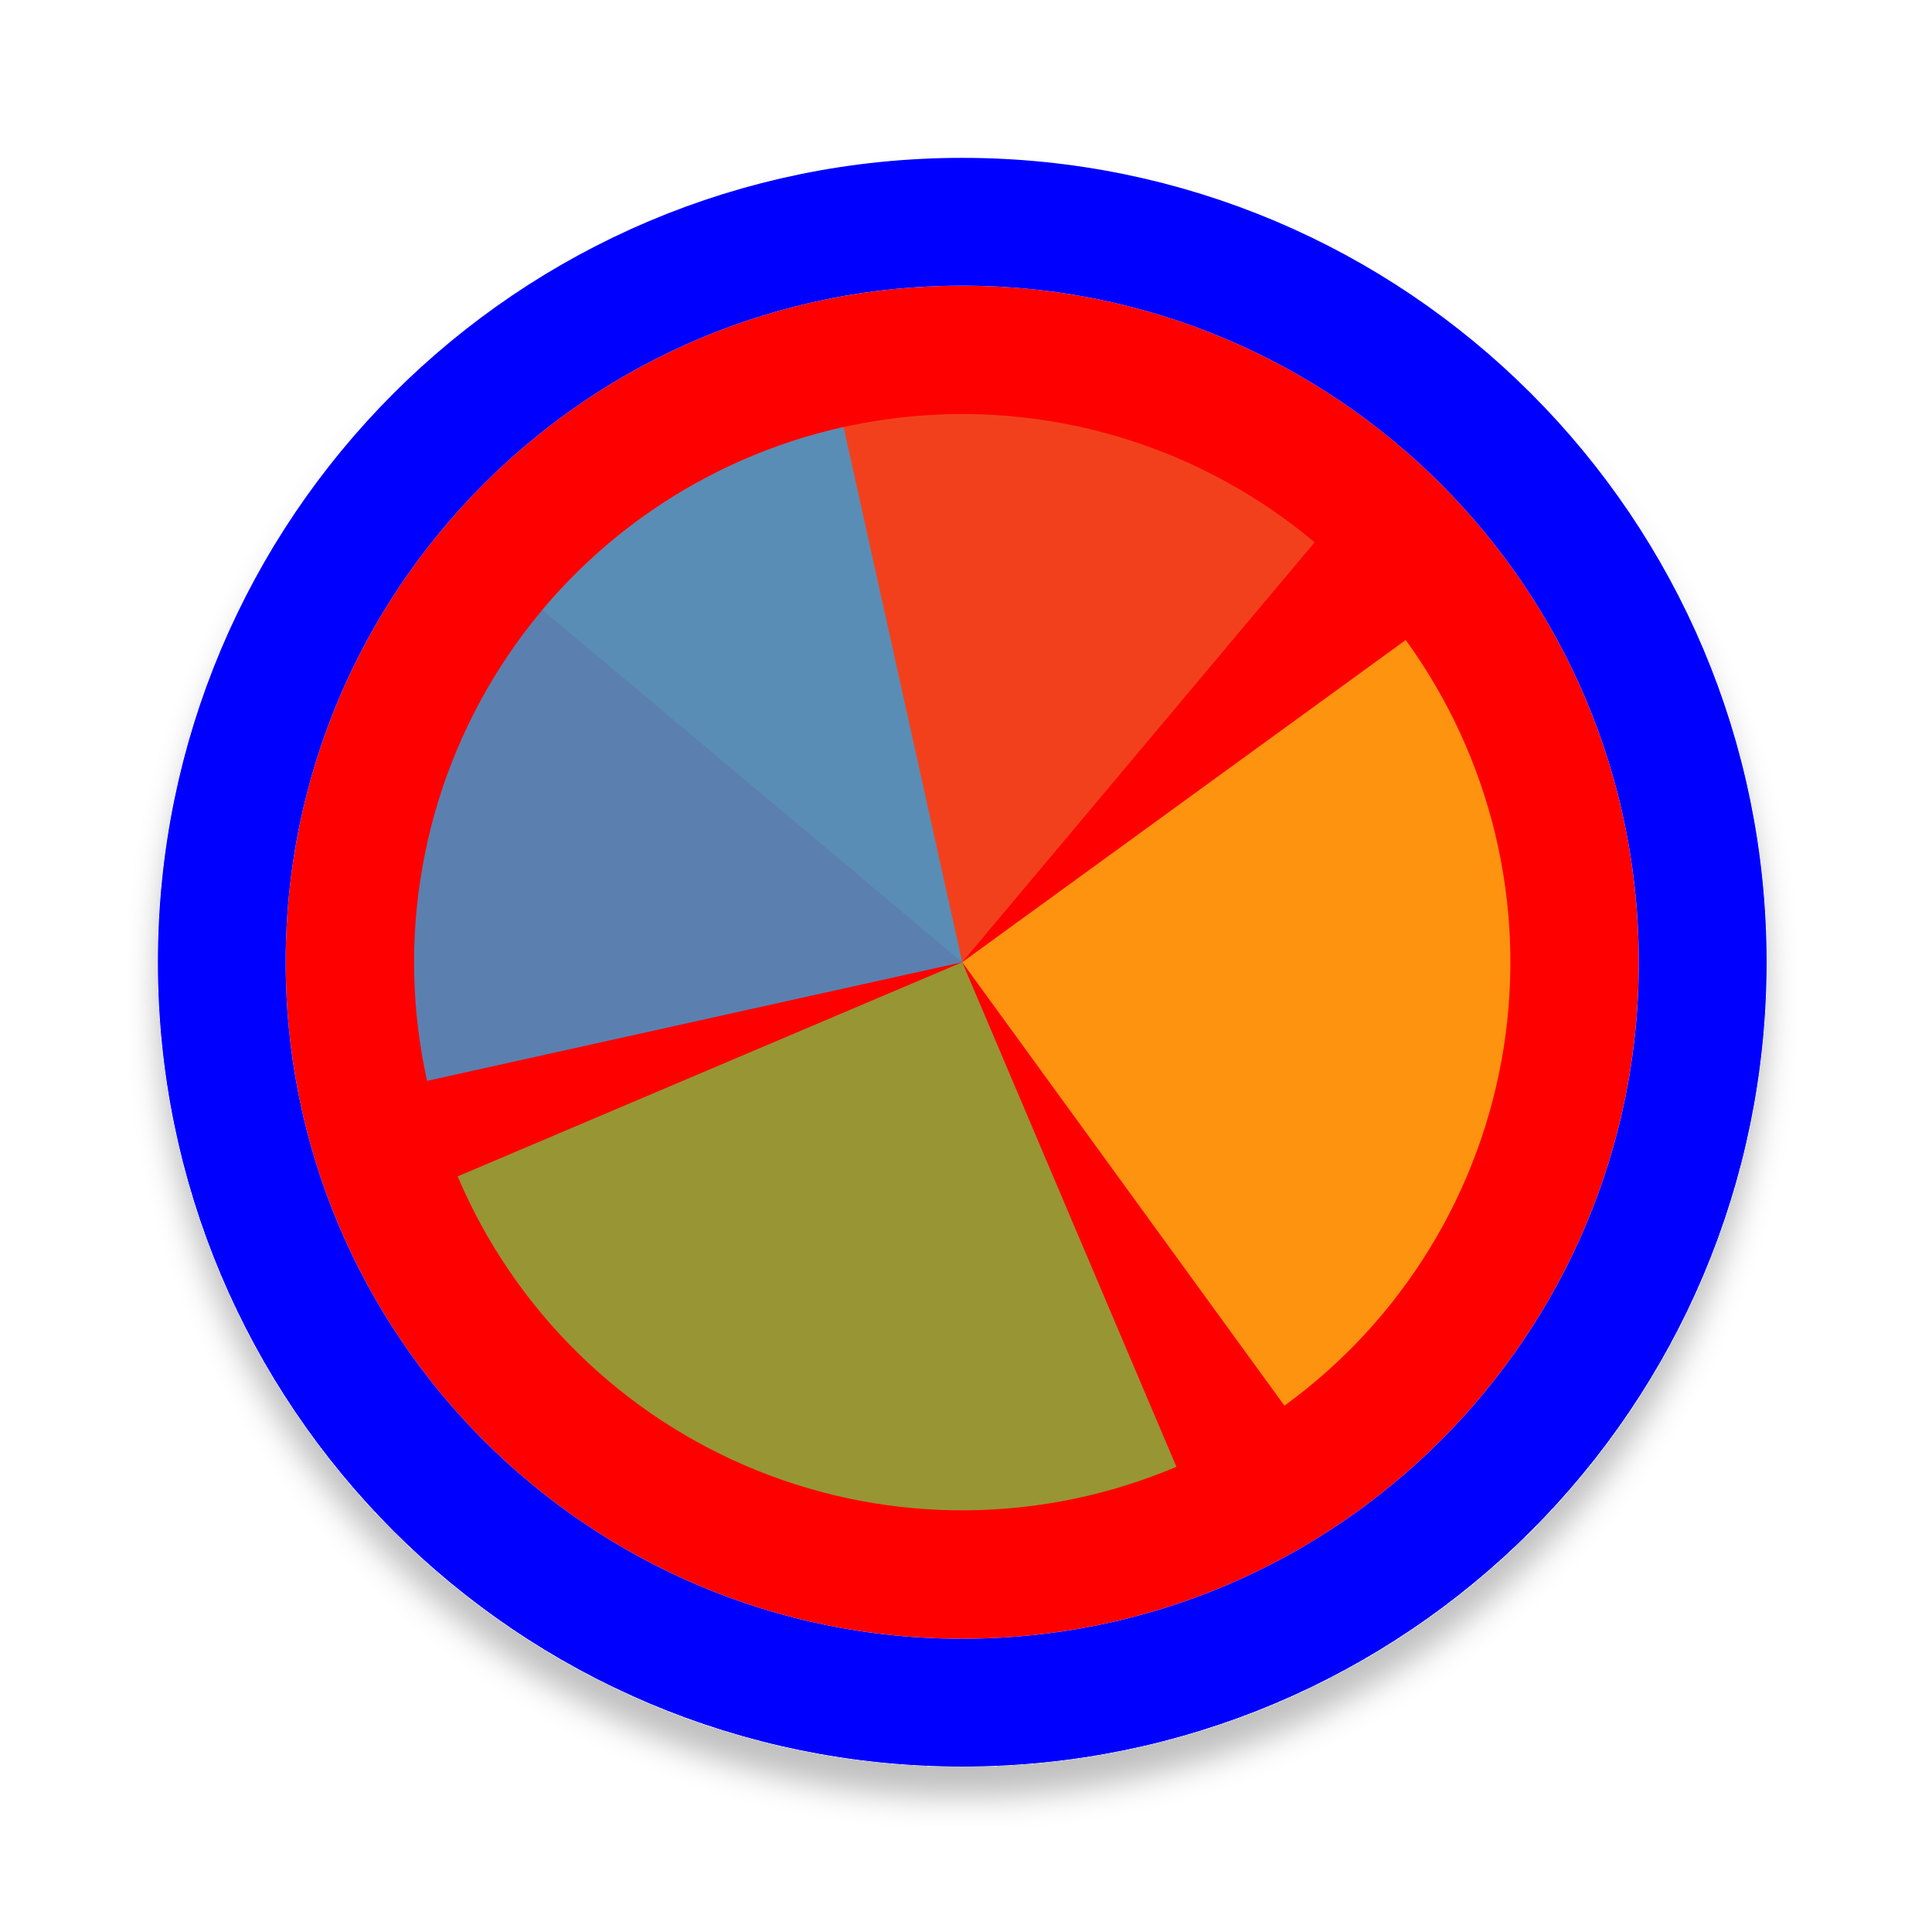
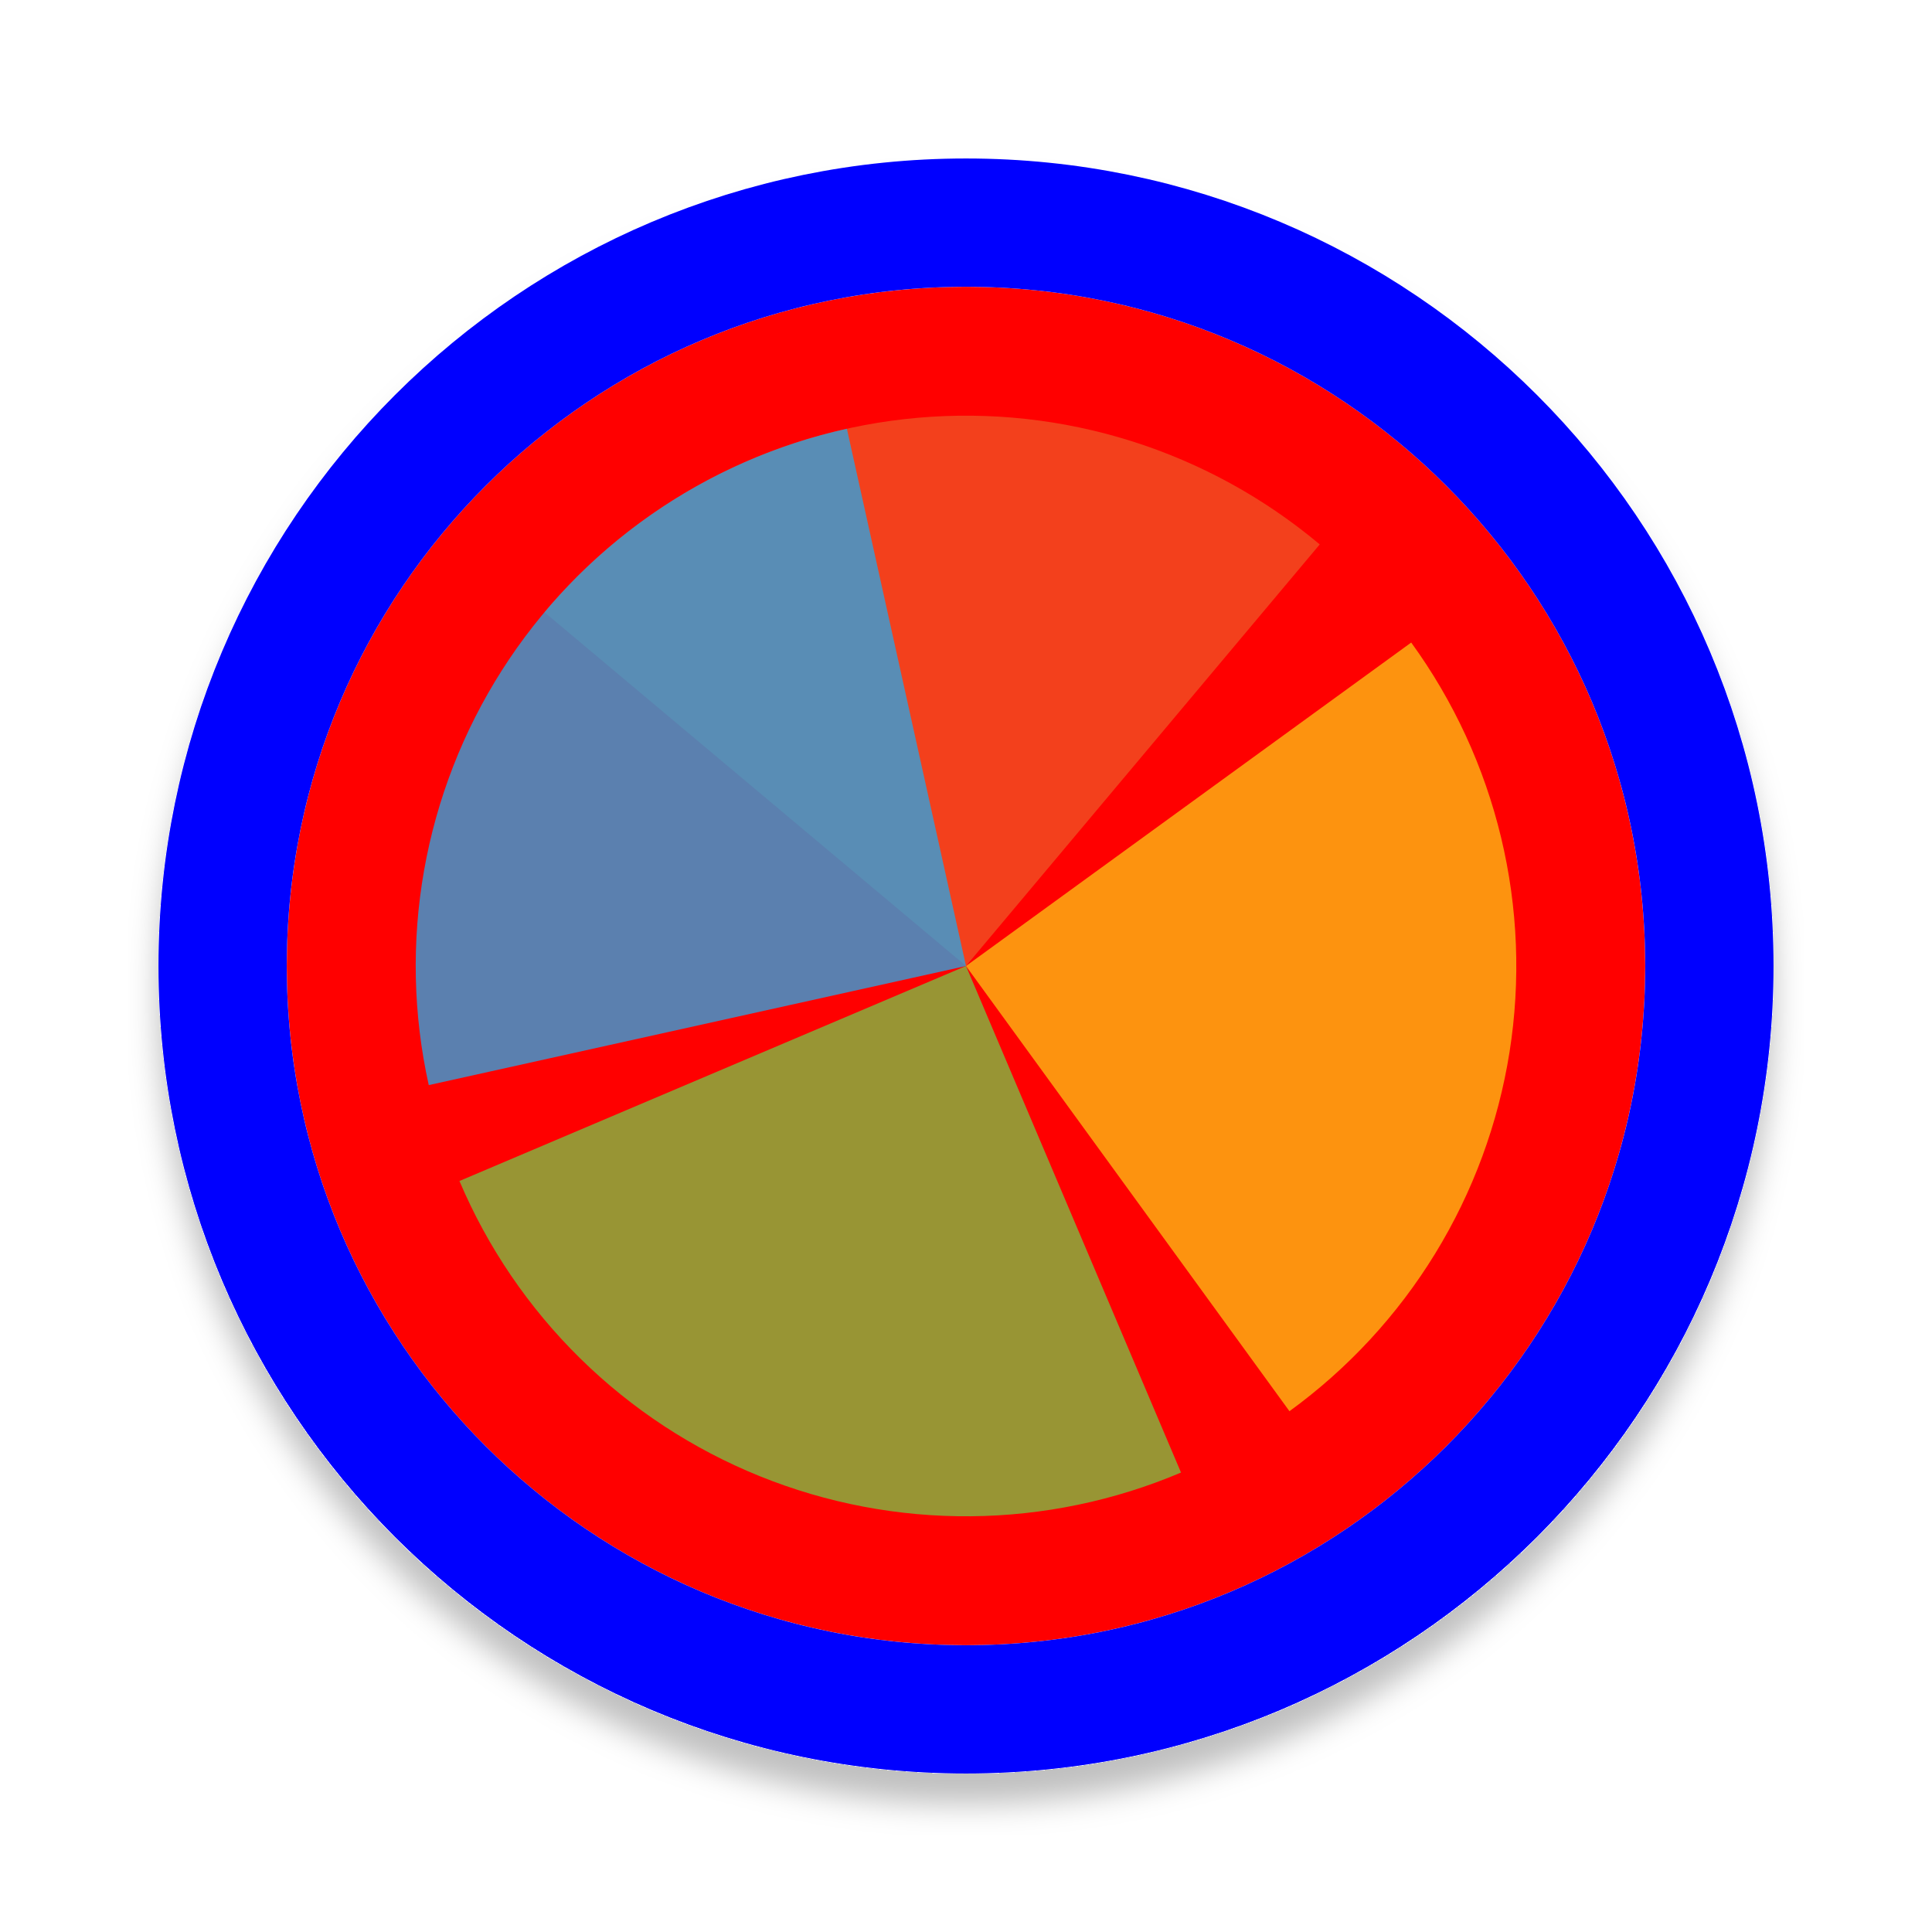
- <svg xmlns="http://www.w3.org/2000/svg" width="257" height="256" viewBox="0 0 257 256" fill="none">
+ <svg xmlns="http://www.w3.org/2000/svg" width="256" height="256" viewBox="0 0 256 256" fill="none">
  <g filter="url(#filter0_d_3519_2434)">
    <path d="M218 128C218 177.706 177.706 218 128 218C78.294 218 38 177.706 38 128C38 78.294 78.294 38 128 38C177.706 38 218 78.294 218 128Z" fill="#FF0000" />
    <path d="M128 226.5C182.4 226.5 226.5 182.4 226.5 128C226.5 73.6 182.4 29.5 128 29.5C73.6 29.5 29.5 73.6 29.5 128C29.5 182.4 73.6 226.5 128 226.5Z" stroke="#0000FF" stroke-width="17" />
  </g>
  <path d="M72.142 81.129L128 127.999L174.873 72.138C167.538 65.982 159.062 61.332 149.93 58.453C140.797 55.573 131.187 54.521 121.648 55.356C112.108 56.19 102.827 58.896 94.333 63.317C85.84 67.739 78.3 73.79 72.145 81.126L72.142 81.129Z" fill="#F05024" fill-opacity="0.8" />
  <path d="M170.86 186.992L128 128L186.992 85.14C192.62 92.887 196.668 101.667 198.903 110.978C201.139 120.289 201.518 129.95 200.02 139.408C198.522 148.865 195.176 157.936 190.172 166.1C185.169 174.265 178.606 181.364 170.859 186.992L170.86 186.992Z" fill="#FCB813" fill-opacity="0.8" />
  <path d="M156.49 195.12L128 127.998L60.879 156.489C64.62 165.303 70.061 173.295 76.891 180.006C83.721 186.718 91.805 192.019 100.684 195.606C109.562 199.194 119.06 200.997 128.636 200.913C138.211 200.83 147.676 198.861 156.49 195.12Z" fill="#7EBA41" fill-opacity="0.8" />
  <path d="M112.218 56.812L128 128L56.812 143.782C54.739 134.433 54.528 124.768 56.191 115.338C57.854 105.908 61.358 96.898 66.503 88.822C71.648 80.746 78.333 73.762 86.177 68.27C94.021 62.778 102.87 58.884 112.218 56.812Z" fill="#32A0DA" fill-opacity="0.8" />
  <defs>
    <filter id="filter0_d_3519_2434" x="17" y="21" width="222" height="222" filterUnits="userSpaceOnUse" color-interpolation-filters="sRGB">
      <feFlood flood-opacity="0" result="BackgroundImageFix" />
      <feColorMatrix in="SourceAlpha" type="matrix" values="0 0 0 0 0 0 0 0 0 0 0 0 0 0 0 0 0 0 127 0" result="hardAlpha" />
      <feOffset dy="4" />
      <feGaussianBlur stdDeviation="2" />
      <feComposite in2="hardAlpha" operator="out" />
      <feColorMatrix type="matrix" values="0 0 0 0 0 0 0 0 0 0 0 0 0 0 0 0 0 0 0.25 0" />
      <feBlend mode="normal" in2="BackgroundImageFix" result="effect1_dropShadow_3519_2434" />
      <feBlend mode="normal" in="SourceGraphic" in2="effect1_dropShadow_3519_2434" result="shape" />
    </filter>
  </defs>
</svg>
